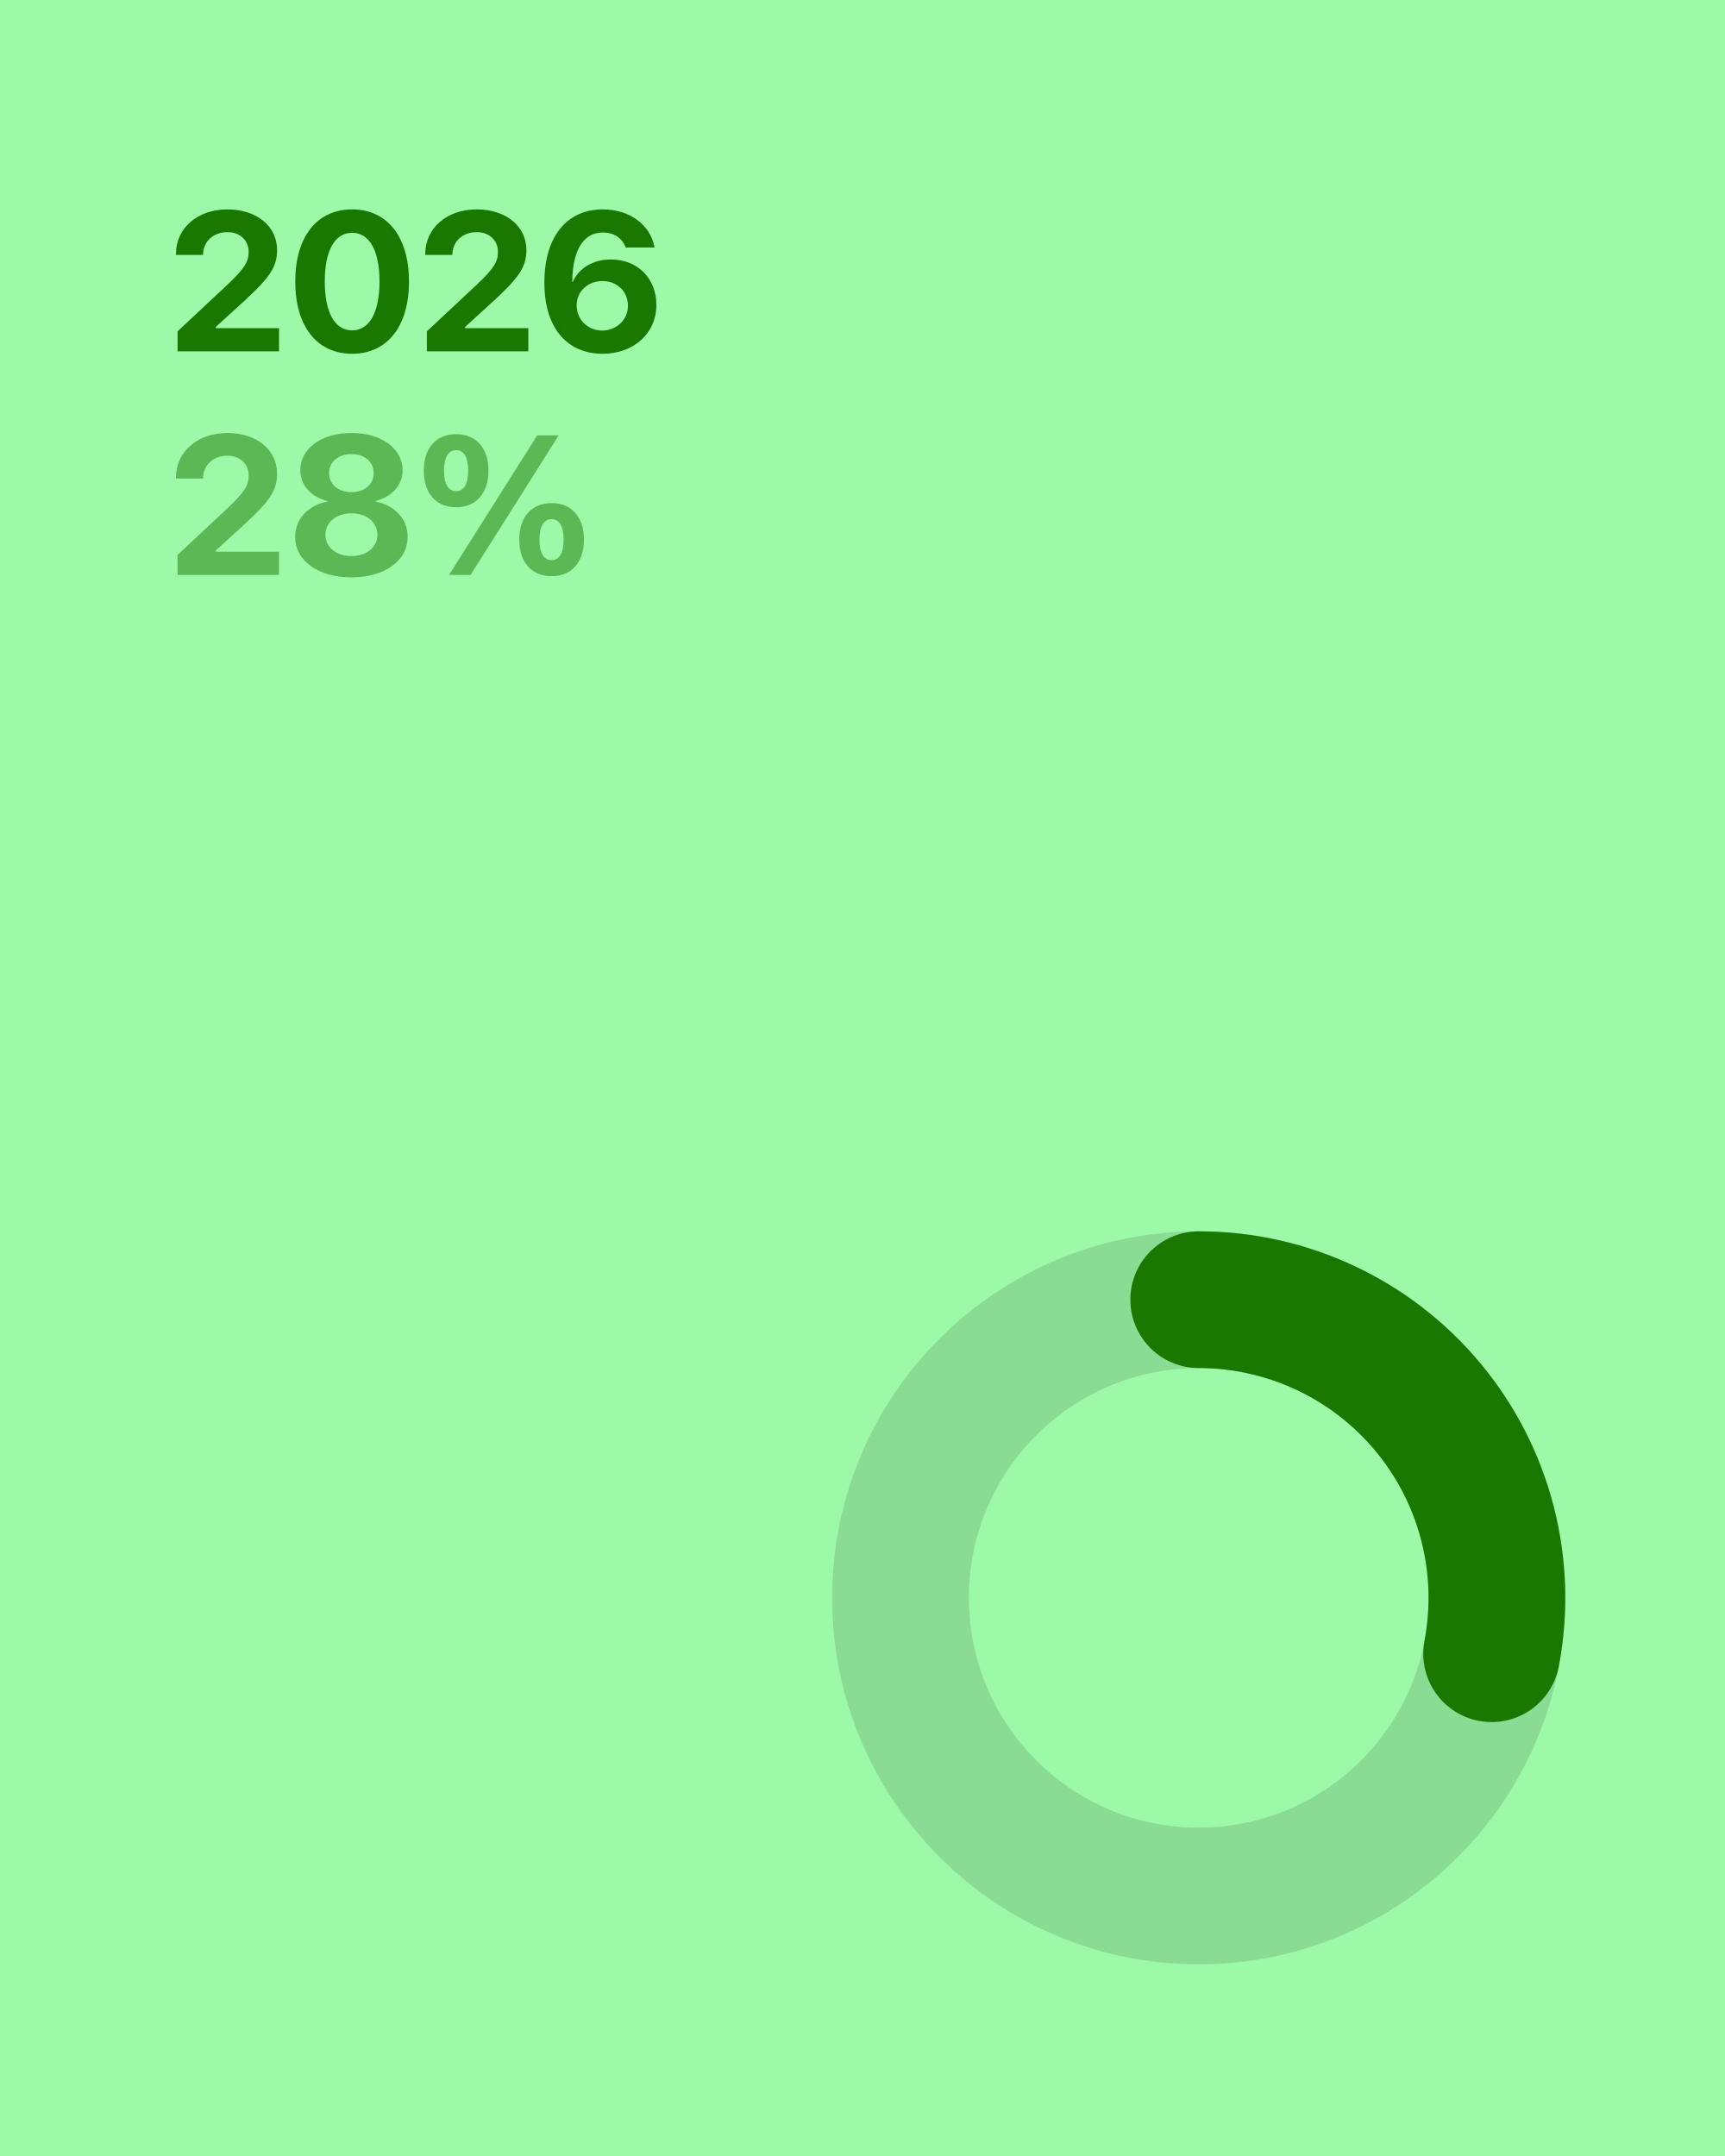
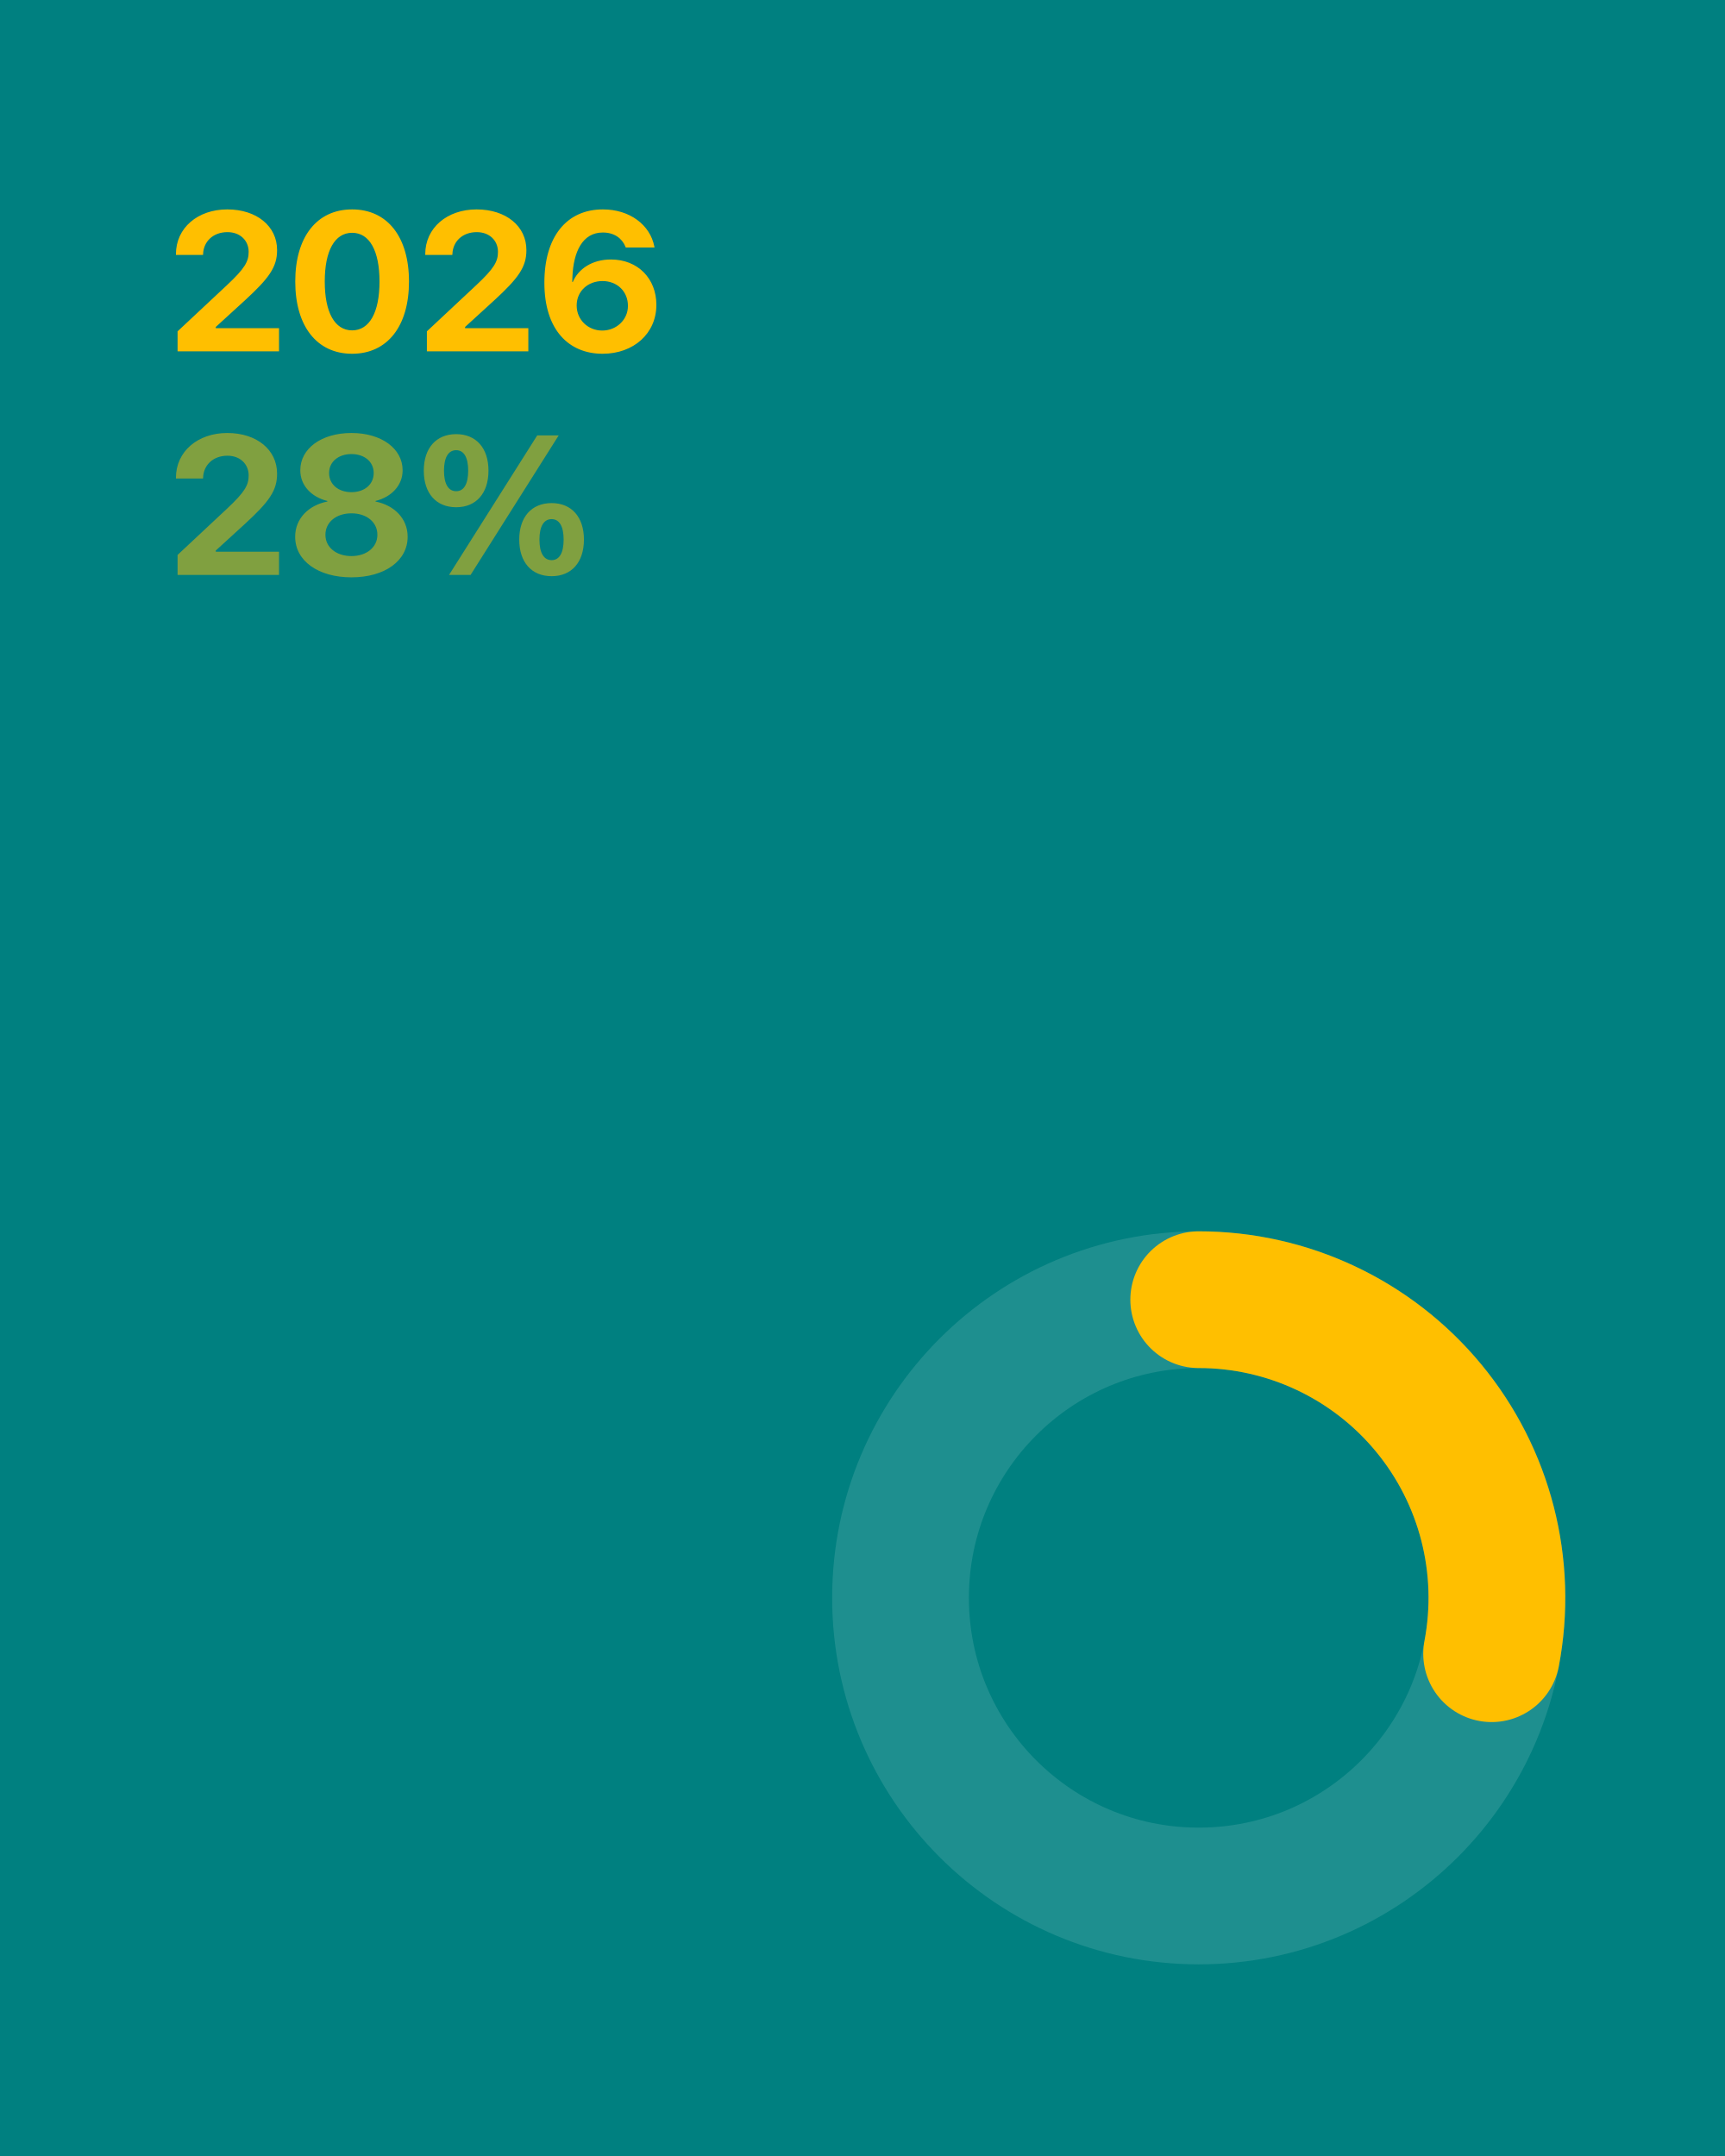
<svg xmlns="http://www.w3.org/2000/svg" viewBox="0 0 1080 1350" width="1080" height="1350">
-   <rect width="1080" height="1350" fill="#9CF9A8" />
-   <circle opacity="0.12" cx="750.5" cy="1000.5" r="186.692" fill="none" stroke="#000000" stroke-width="85.617" />
-   <path d="M750.5 813.808 A186.692 186.692 0 0 1 933.885 1035.483" fill="none" stroke="#1A7800" stroke-width="85.617" stroke-linecap="round" stroke-linejoin="round" />
-   <path d="M111.18 220L174.69 220L174.69 205.47L135.09 205.47L135.09 204.74L153.38 188.03C168.45 174.17 173.48 167.26 173.48 156.67L173.48 156.55C173.48 141.65 160.76 131.12 142.30 131.12C123.83 131.12 110.15 142.68 110.15 159.15L110.15 159.63L127.10 159.63L127.16 159.09C127.40 151.22 133.46 145.35 142.42 145.35C150.17 145.35 155.62 150.43 155.68 157.58L155.68 157.70C155.68 163.75 153.32 168.05 142.05 178.59L111.18 207.47ZM220.46 221.51C242.62 221.51 256.06 204.14 256.06 176.35L256.06 176.22C256.06 148.43 242.62 131.12 220.46 131.12C198.30 131.12 184.86 148.43 184.86 176.22L184.86 176.35C184.86 204.14 198.30 221.51 220.46 221.51ZM220.46 206.86C209.56 206.86 203.33 195.54 203.33 176.35L203.33 176.22C203.33 157.03 209.56 145.77 220.46 145.77C231.36 145.77 237.60 157.03 237.60 176.22L237.60 176.35C237.60 195.54 231.36 206.86 220.46 206.86ZM267.27 220L330.78 220L330.78 205.47L291.18 205.47L291.18 204.74L309.47 188.03C324.54 174.17 329.57 167.26 329.57 156.67L329.57 156.55C329.57 141.65 316.85 131.12 298.39 131.12C279.92 131.12 266.24 142.68 266.24 159.15L266.24 159.63L283.19 159.63L283.25 159.09C283.49 151.22 289.55 145.35 298.51 145.35C306.26 145.35 311.71 150.43 311.77 157.58L311.77 157.70C311.77 163.75 309.41 168.05 298.14 178.59L267.27 207.47ZM377.28 221.51C396.71 221.51 410.94 208.80 410.94 190.94L410.94 190.82C410.94 174.47 399.38 162.48 382.49 162.48C370.68 162.48 362.08 168.41 358.63 176.53L358.27 176.53C358.27 175.62 358.33 174.41 358.39 173.20C359.05 157.76 364.63 145.59 377.40 145.59C384.54 145.59 389.39 149.16 391.57 154.43L391.75 154.97L409.79 154.97L409.67 154.37C407.07 140.87 394.35 131.12 377.46 131.12C354.70 131.12 340.83 148.31 340.83 176.95L340.83 177.07C340.83 206.68 356.21 221.51 377.28 221.51ZM361.05 191.36L361.05 191.24C361.05 182.34 368.08 175.98 377.22 175.98C386.30 175.98 393.14 182.40 393.14 191.48L393.14 191.60C393.14 200.20 385.94 206.98 377.04 206.98C368.08 206.98 361.05 200.14 361.05 191.36Z" fill="#1A7800" />
-   <path d="M111.18 360L174.69 360L174.69 345.47L135.09 345.47L135.09 344.74L153.38 328.03C168.45 314.17 173.48 307.26 173.48 296.67L173.48 296.55C173.48 281.65 160.76 271.12 142.30 271.12C123.83 271.12 110.15 282.68 110.15 299.15L110.15 299.63L127.10 299.63L127.16 299.09C127.40 291.22 133.46 285.35 142.42 285.35C150.17 285.35 155.62 290.43 155.68 297.58L155.68 297.70C155.68 303.75 153.32 308.05 142.05 318.59L111.18 347.47ZM220.04 361.51C240.87 361.51 255.22 351.16 255.22 336.14L255.22 336.02C255.22 324.70 246.80 316.35 235.12 314.04L235.12 313.68C245.17 311.20 252.07 303.87 252.07 294.55L252.07 294.43C252.07 280.93 238.87 271.12 220.04 271.12C201.15 271.12 188.01 280.93 188.01 294.43L188.01 294.55C188.01 303.87 194.85 311.20 204.96 313.68L204.96 314.04C193.22 316.35 184.80 324.70 184.80 336.02L184.80 336.14C184.80 351.16 199.21 361.51 220.04 361.51ZM220.04 308.17C211.80 308.17 206.05 303.27 206.05 296.24L206.05 296.12C206.05 289.16 211.87 284.32 220.04 284.32C228.21 284.32 233.96 289.16 233.96 296.12L233.96 296.24C233.96 303.27 228.27 308.17 220.04 308.17ZM220.04 348.19C210.47 348.19 203.75 342.62 203.75 334.93L203.75 334.81C203.75 327.06 210.41 321.43 220.04 321.43C229.67 321.43 236.27 327.06 236.27 334.81L236.27 334.93C236.27 342.62 229.54 348.19 220.04 348.19ZM285.61 317.62C298.14 317.62 305.83 308.84 305.83 294.73L305.83 294.67C305.83 280.62 298.14 271.84 285.61 271.84C273.02 271.84 265.33 280.62 265.33 294.67L265.33 294.73C265.33 308.84 273.02 317.62 285.61 317.62ZM294.63 360L349.79 272.63L336.35 272.63L281.13 360ZM285.61 307.57C280.71 307.57 277.98 303.03 277.98 294.73L277.98 294.67C277.98 286.44 280.71 281.89 285.61 281.89C290.46 281.89 293.12 286.44 293.12 294.67L293.12 294.73C293.12 303.03 290.46 307.57 285.61 307.57ZM345.37 360.79C357.90 360.79 365.59 352.01 365.59 337.90L365.59 337.84C365.59 323.79 357.90 315.01 345.37 315.01C332.78 315.01 325.09 323.79 325.09 337.84L325.09 337.90C325.09 352.01 332.78 360.79 345.37 360.79ZM345.37 350.74C340.47 350.74 337.74 346.20 337.74 337.90L337.74 337.84C337.74 329.61 340.47 325.06 345.37 325.06C350.21 325.06 352.88 329.61 352.88 337.84L352.88 337.90C352.88 346.20 350.21 350.74 345.37 350.74Z" fill="#1A7800" opacity="0.5" />
+   <rect width="1080" height="1350" fill="#008080" />
+   <circle opacity="0.12" cx="750.5" cy="1000.5" r="186.692" fill="none" stroke="#FFFFFF" stroke-width="85.617" />
+   <path d="M750.5 813.808 A186.692 186.692 0 0 1 933.885 1035.483" fill="none" stroke="#FFBF00" stroke-width="85.617" stroke-linecap="round" stroke-linejoin="round" />
+   <path d="M111.18 220L174.69 220L174.69 205.47L135.09 205.47L135.09 204.74L153.38 188.03C168.45 174.17 173.48 167.26 173.48 156.67L173.48 156.55C173.48 141.65 160.76 131.12 142.30 131.12C123.83 131.12 110.15 142.68 110.15 159.15L110.15 159.63L127.10 159.63L127.16 159.09C127.40 151.22 133.46 145.35 142.42 145.35C150.17 145.35 155.62 150.43 155.68 157.58L155.68 157.70C155.68 163.75 153.32 168.05 142.05 178.59L111.18 207.47ZM220.46 221.51C242.62 221.51 256.06 204.14 256.06 176.35L256.06 176.22C256.06 148.43 242.62 131.12 220.46 131.12C198.30 131.12 184.86 148.43 184.86 176.22L184.86 176.35C184.86 204.14 198.30 221.51 220.46 221.51ZM220.46 206.86C209.56 206.86 203.33 195.54 203.33 176.35L203.33 176.22C203.33 157.03 209.56 145.77 220.46 145.77C231.36 145.77 237.60 157.03 237.60 176.22L237.60 176.35C237.60 195.54 231.36 206.86 220.46 206.86ZM267.27 220L330.78 220L330.78 205.47L291.18 205.47L291.18 204.74L309.47 188.03C324.54 174.17 329.57 167.26 329.57 156.67L329.57 156.55C329.57 141.65 316.85 131.12 298.39 131.12C279.92 131.12 266.24 142.68 266.24 159.15L266.24 159.63L283.19 159.63L283.25 159.09C283.49 151.22 289.55 145.35 298.51 145.35C306.26 145.35 311.71 150.43 311.77 157.58L311.77 157.70C311.77 163.75 309.41 168.05 298.14 178.59L267.27 207.47ZM377.28 221.51C396.71 221.51 410.94 208.80 410.94 190.94L410.94 190.82C410.94 174.47 399.38 162.48 382.49 162.48C370.68 162.48 362.08 168.41 358.63 176.53L358.27 176.53C358.27 175.62 358.33 174.41 358.39 173.20C359.05 157.76 364.63 145.59 377.40 145.59C384.54 145.59 389.39 149.16 391.57 154.43L391.75 154.97L409.79 154.97L409.67 154.37C407.07 140.87 394.35 131.12 377.46 131.12C354.70 131.12 340.83 148.31 340.83 176.95L340.83 177.07C340.83 206.68 356.21 221.51 377.28 221.51ZM361.05 191.36L361.05 191.24C361.05 182.34 368.08 175.98 377.22 175.98C386.30 175.98 393.14 182.40 393.14 191.48L393.14 191.60C393.14 200.20 385.94 206.98 377.04 206.98C368.08 206.98 361.05 200.14 361.05 191.36Z" fill="#FFBF00" />
+   <path d="M111.18 360L174.69 360L174.69 345.47L135.09 345.47L135.09 344.74L153.38 328.03C168.45 314.17 173.48 307.26 173.48 296.67L173.48 296.55C173.48 281.65 160.76 271.12 142.30 271.12C123.83 271.12 110.15 282.68 110.15 299.15L110.15 299.63L127.10 299.63L127.16 299.09C127.40 291.22 133.46 285.35 142.42 285.35C150.17 285.35 155.62 290.43 155.68 297.58L155.68 297.70C155.68 303.75 153.32 308.05 142.05 318.59L111.18 347.47ZM220.04 361.51C240.87 361.51 255.22 351.16 255.22 336.14L255.22 336.02C255.22 324.70 246.80 316.35 235.12 314.04L235.12 313.68C245.17 311.20 252.07 303.87 252.07 294.55L252.07 294.43C252.07 280.93 238.87 271.12 220.04 271.12C201.15 271.12 188.01 280.93 188.01 294.43L188.01 294.55C188.01 303.87 194.85 311.20 204.96 313.68L204.96 314.04C193.22 316.35 184.80 324.70 184.80 336.02L184.80 336.14C184.80 351.16 199.21 361.51 220.04 361.51ZM220.04 308.17C211.80 308.17 206.05 303.27 206.05 296.24L206.05 296.12C206.05 289.16 211.87 284.32 220.04 284.32C228.21 284.32 233.96 289.16 233.96 296.12L233.96 296.24C233.96 303.27 228.27 308.17 220.04 308.17ZM220.04 348.19C210.47 348.19 203.75 342.62 203.75 334.93L203.75 334.81C203.75 327.06 210.41 321.43 220.04 321.43C229.67 321.43 236.27 327.06 236.27 334.81L236.27 334.93C236.27 342.62 229.54 348.19 220.04 348.19ZM285.61 317.62C298.14 317.62 305.83 308.84 305.83 294.73L305.83 294.67C305.83 280.62 298.14 271.84 285.61 271.84C273.02 271.84 265.33 280.62 265.33 294.67L265.33 294.73C265.33 308.84 273.02 317.62 285.61 317.62ZM294.63 360L349.79 272.63L336.35 272.63L281.13 360ZM285.61 307.57C280.71 307.57 277.98 303.03 277.98 294.73L277.98 294.67C277.98 286.44 280.71 281.89 285.61 281.89C290.46 281.89 293.12 286.44 293.12 294.67L293.12 294.73C293.12 303.03 290.46 307.57 285.61 307.57ZM345.37 360.79C357.90 360.79 365.59 352.01 365.59 337.90L365.59 337.84C365.59 323.79 357.90 315.01 345.37 315.01C332.78 315.01 325.09 323.79 325.09 337.84L325.09 337.90C325.09 352.01 332.78 360.79 345.37 360.79ZM345.37 350.74C340.47 350.74 337.74 346.20 337.74 337.90L337.74 337.84C337.74 329.61 340.47 325.06 345.37 325.06C350.21 325.06 352.88 329.61 352.88 337.84L352.88 337.90C352.88 346.20 350.21 350.74 345.37 350.74Z" fill="#FFBF00" opacity="0.5" />
</svg>
